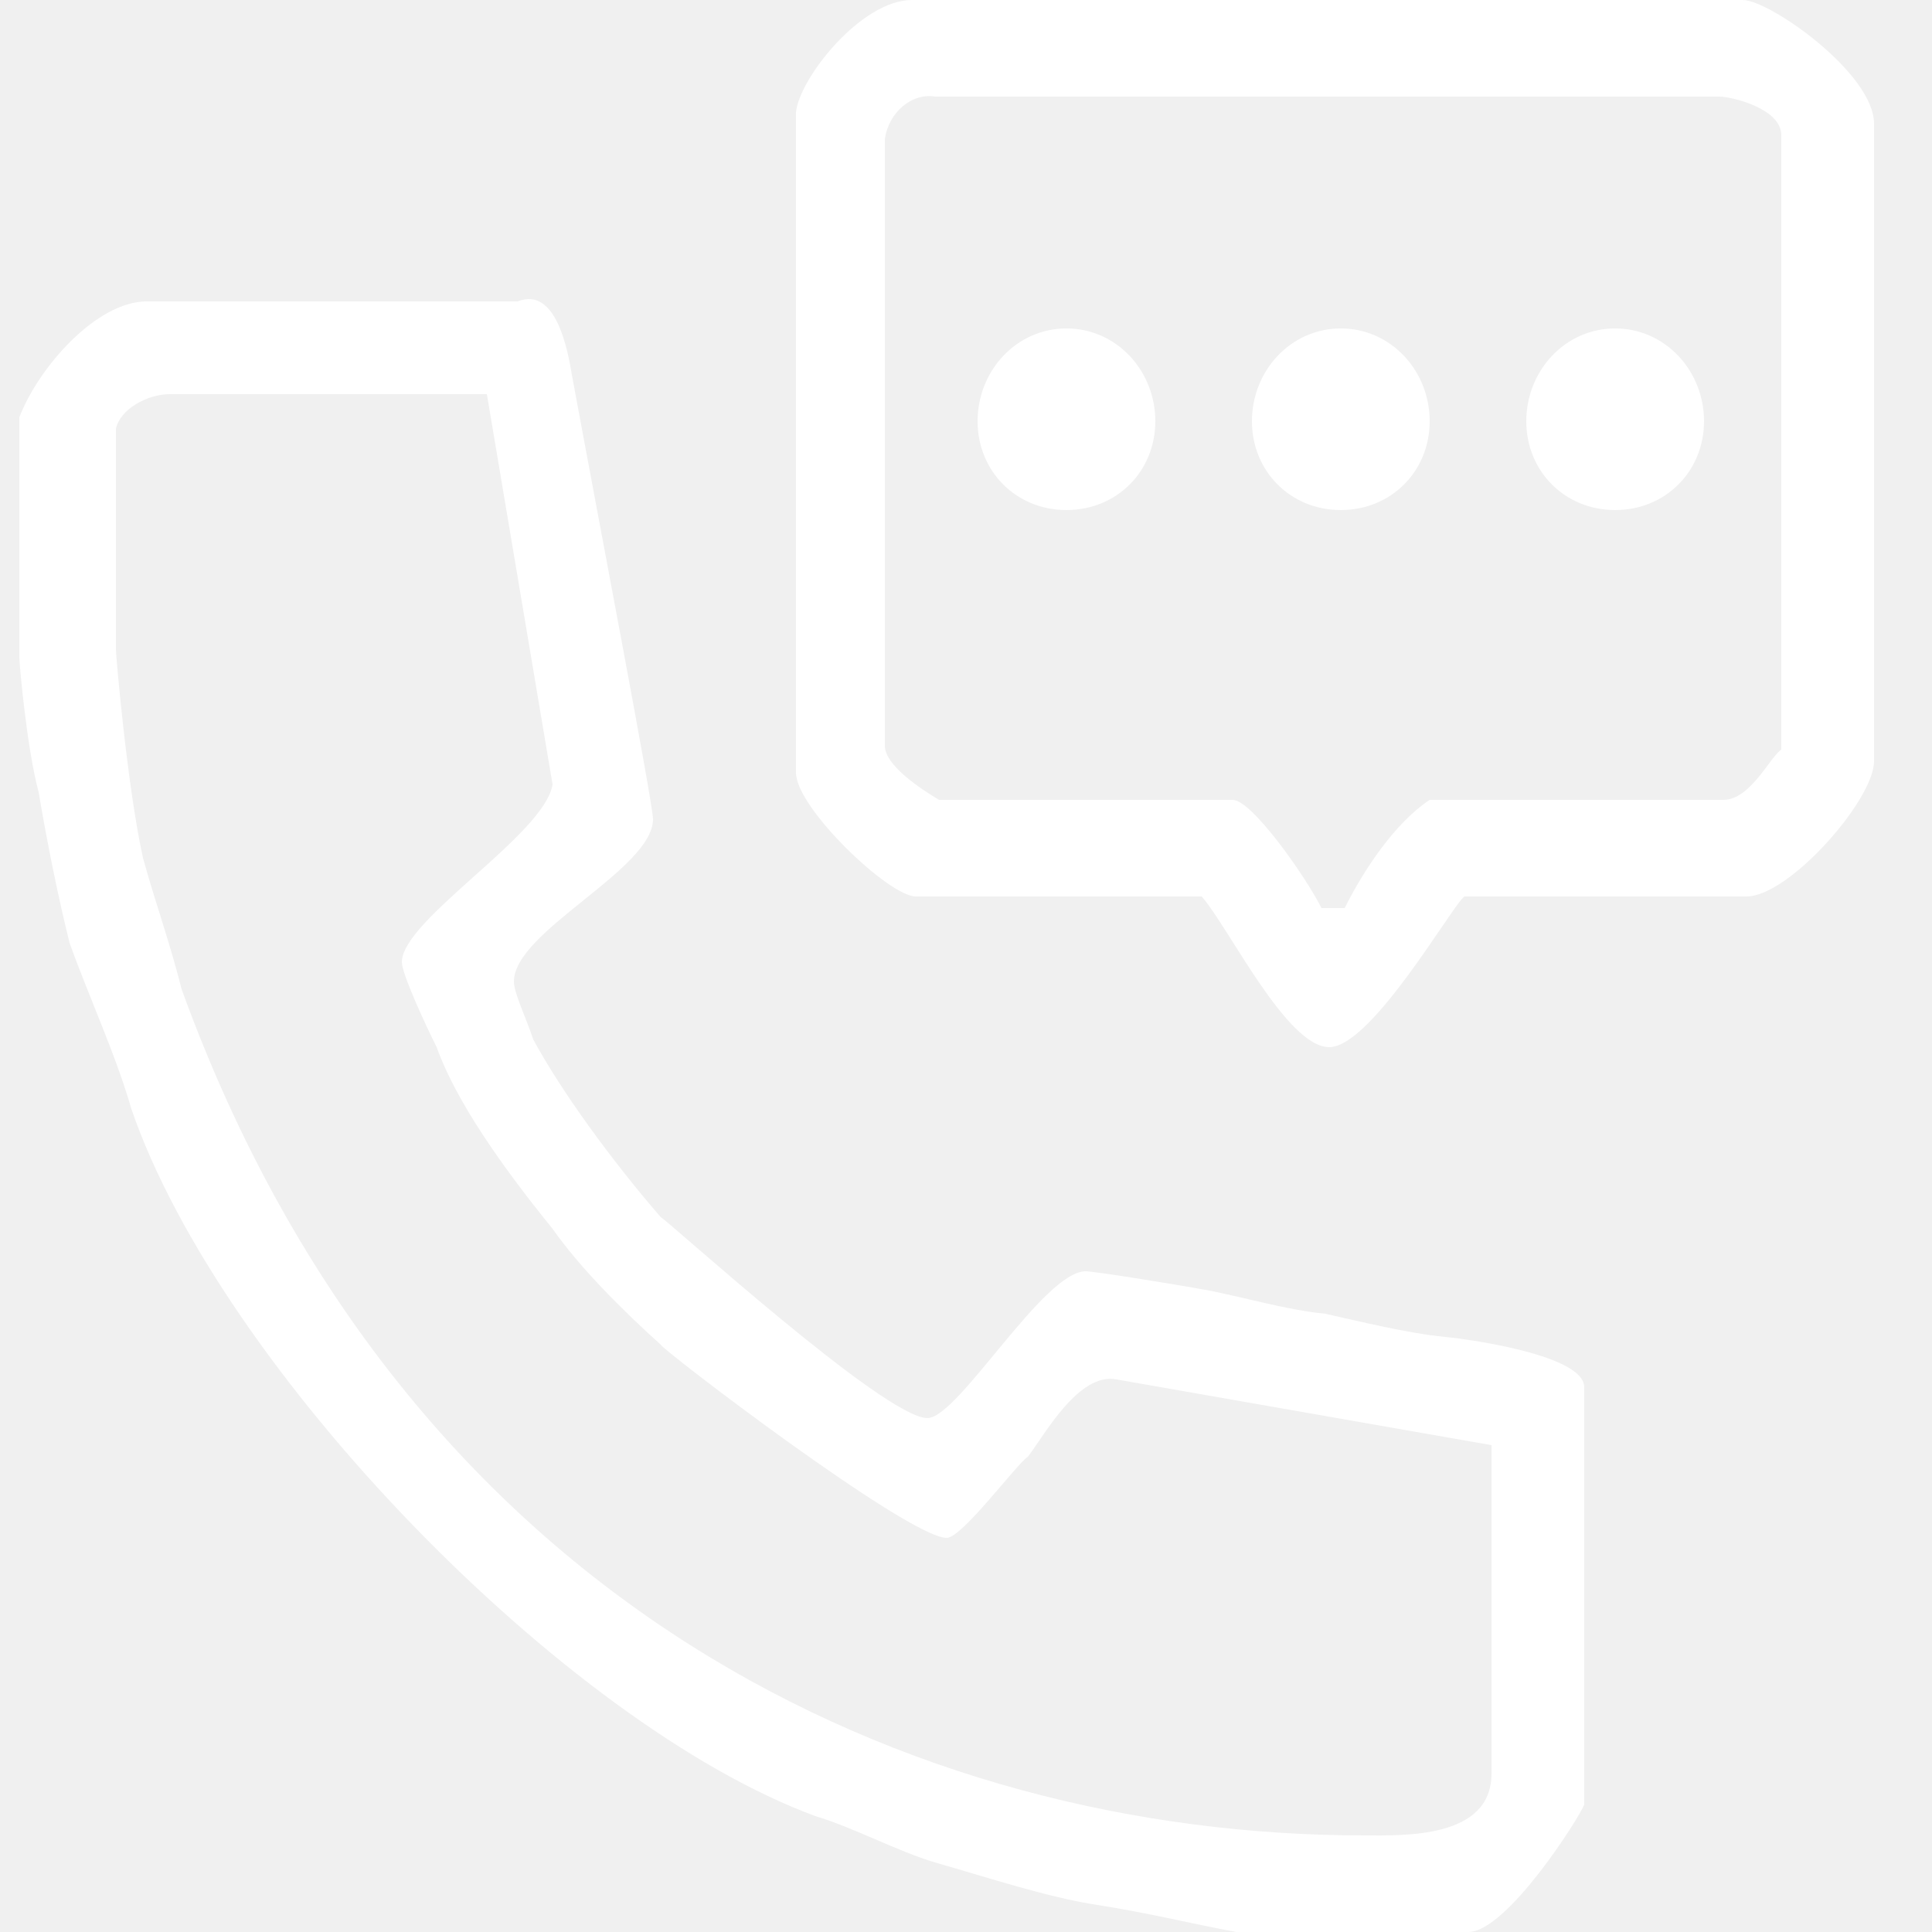
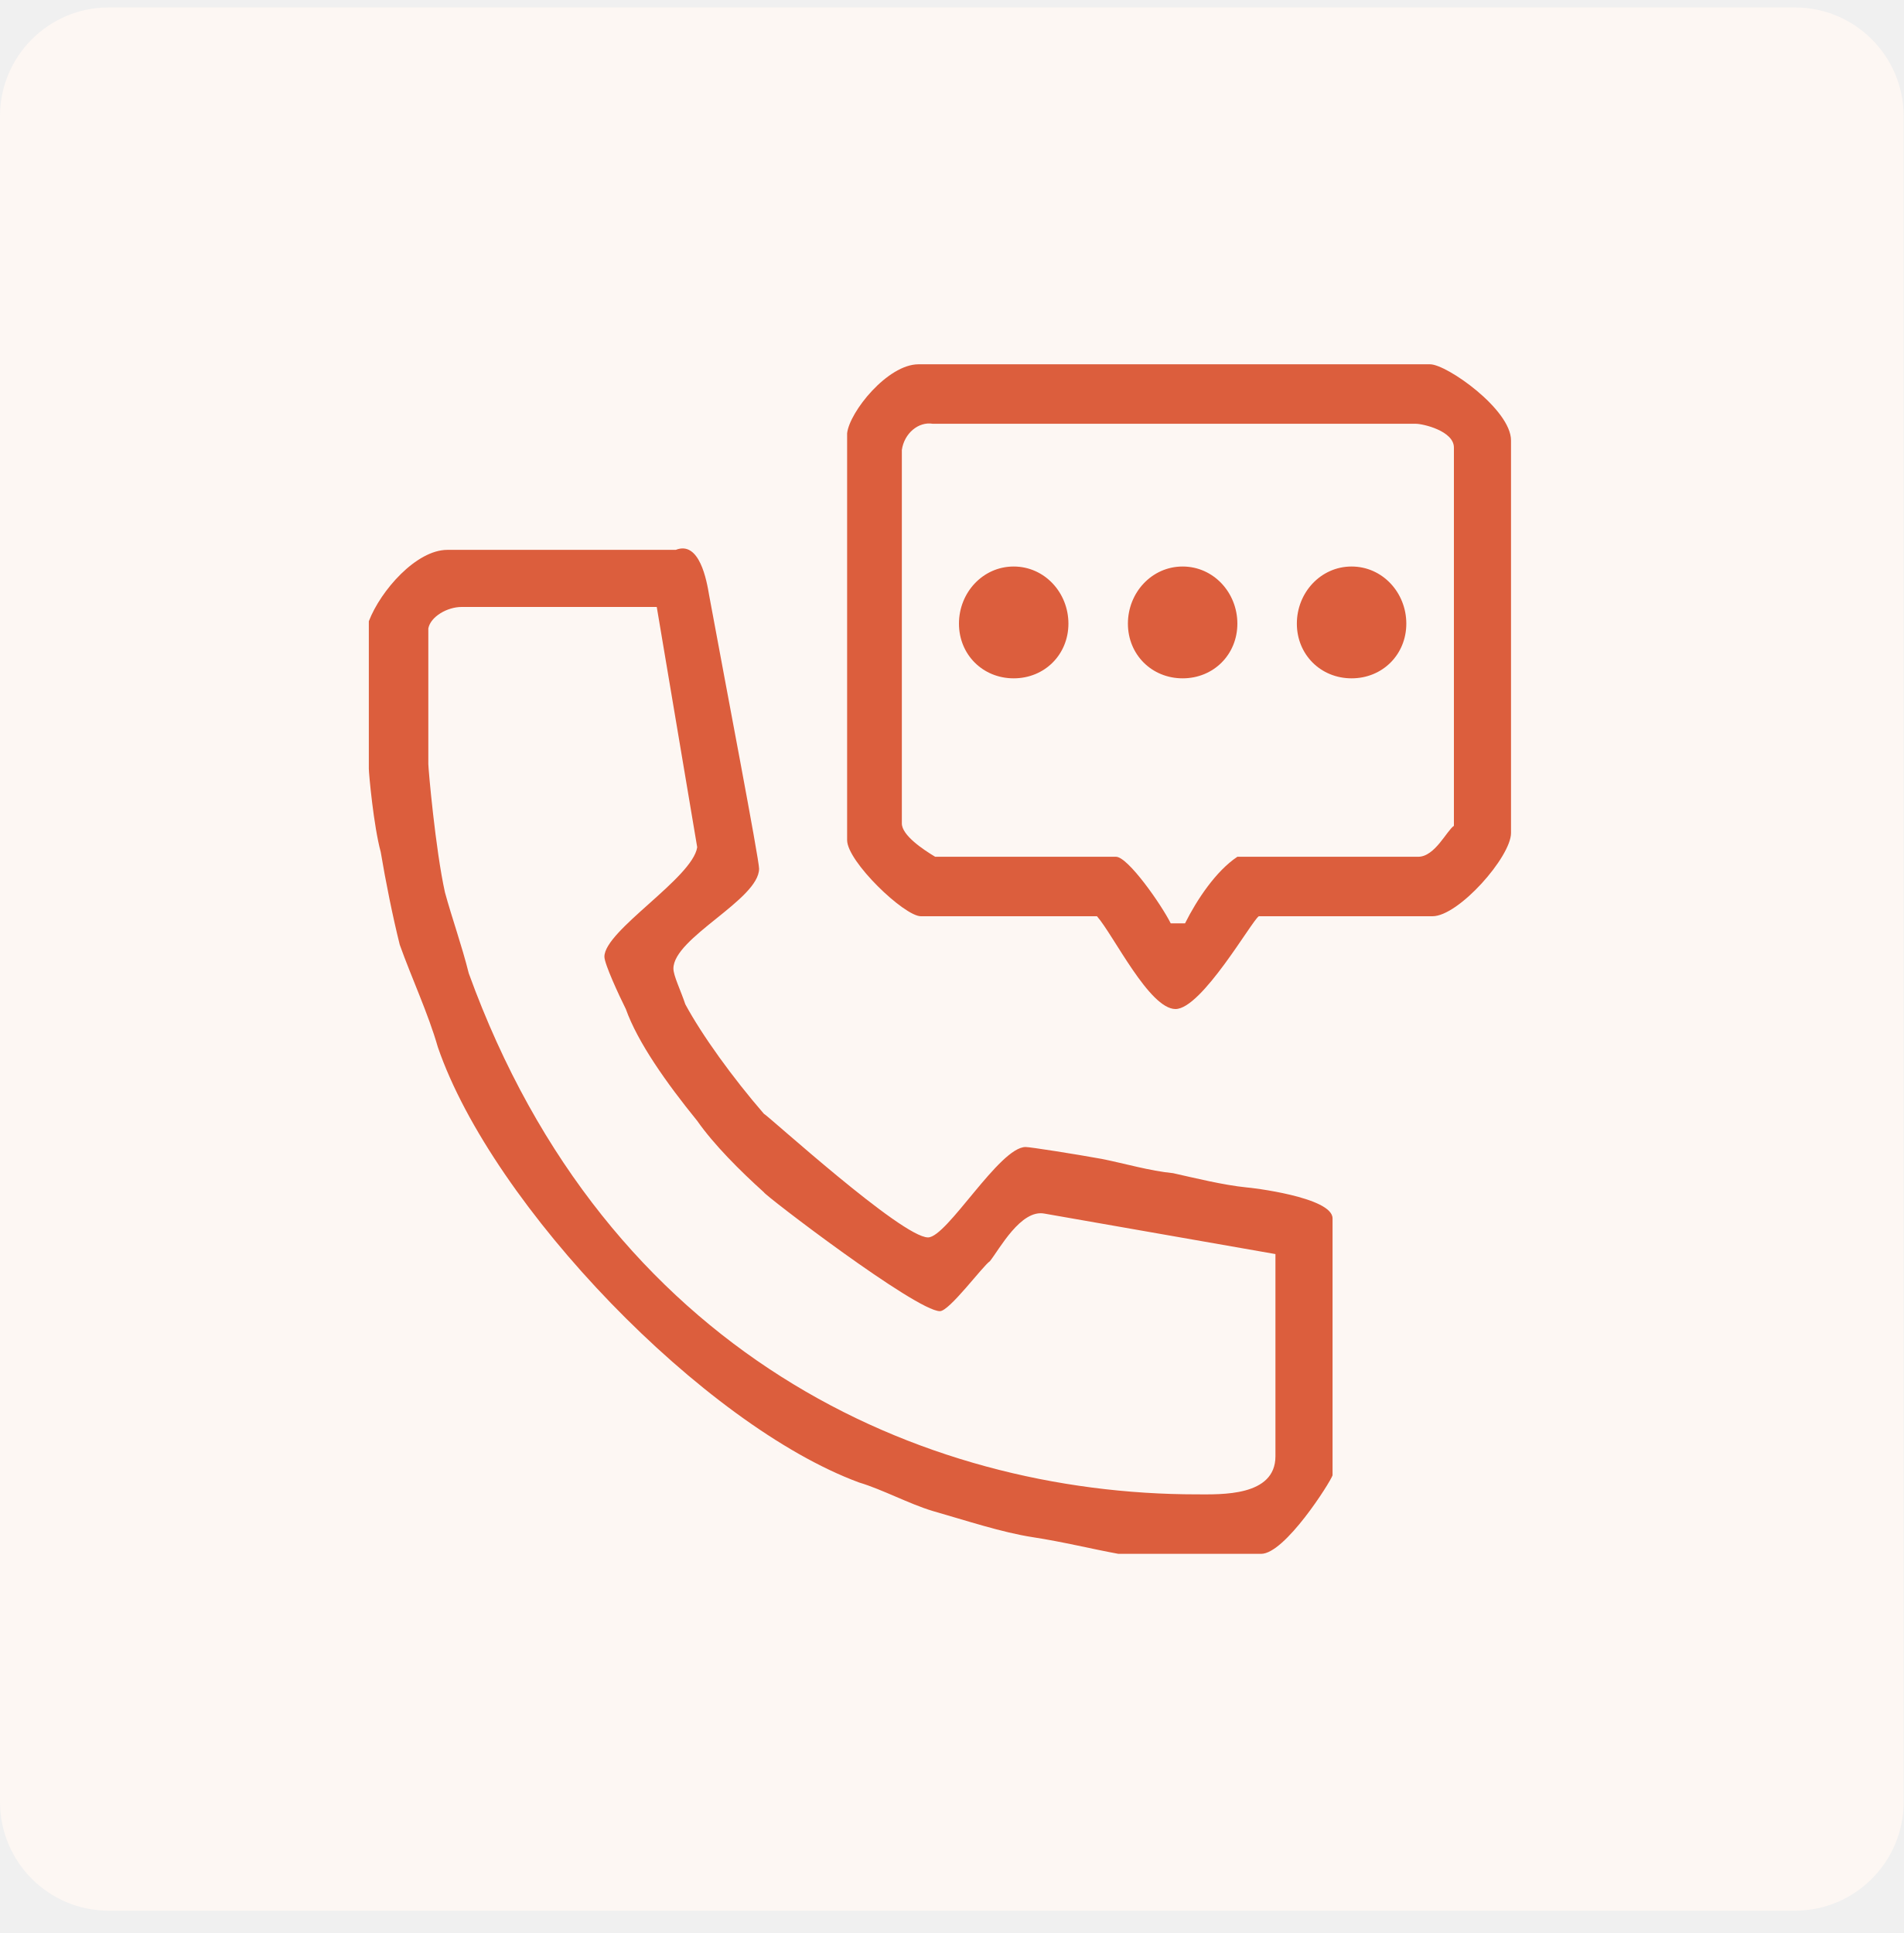
- <svg xmlns="http://www.w3.org/2000/svg" width="40" height="40" viewBox="0 0 40 40" fill="none">
-   <path fill-rule="evenodd" clip-rule="evenodd" d="M36.08 0H18.88C17.84 0 16.56 1.6 16.48 2.32V16C16.48 16.72 18.4 18.56 18.96 18.56H24.88C25.44 19.2 26.64 21.68 27.52 21.68C28.4 21.68 30.08 18.72 30.32 18.56H36.16C37.04 18.56 38.8 16.56 38.8 15.76V2.56C38.8 1.52 36.64 0 36.08 0ZM35.6 2C35.84 2 36.88 2.24 36.88 2.8V15.52C36.64 15.68 36.24 16.56 35.68 16.56H29.6C28.88 17.04 28.24 18 27.84 18.8H27.36C27.04 18.16 25.92 16.56 25.52 16.56H19.44C19.04 16.32 18.32 15.84 18.32 15.44V2.88C18.4 2.32 18.88 1.92 19.36 2H35.6ZM31.6 8.72C31.6 9.76 32.4 10.56 33.44 10.56C34.48 10.56 35.28 9.76 35.28 8.72C35.28 7.68 34.48 6.8 33.44 6.8C32.4 6.8 31.6 7.68 31.6 8.72ZM25.92 8.72C25.92 9.76 26.72 10.56 27.76 10.56C28.8 10.56 29.6 9.76 29.6 8.72C29.6 7.68 28.8 6.8 27.76 6.8C26.72 6.8 25.92 7.68 25.92 8.72ZM20.24 8.72C20.24 9.76 21.04 10.56 22.08 10.56C23.12 10.56 23.92 9.76 23.92 8.72C23.92 7.68 23.12 6.8 22.08 6.8C21.04 6.8 20.24 7.68 20.24 8.72ZM10.72 6.24H3.04C2 6.24 0.8 7.6 0.4 8.64V13.6C0.4 13.76 0.56 15.52 0.8 16.4C0.96 17.36 1.2 18.56 1.44 19.52C1.84 20.64 2.4 21.84 2.72 22.96C4.56 28.32 11.68 35.68 16.88 37.6C17.68 37.84 18.56 38.32 19.36 38.56C20.48 38.88 21.68 39.28 22.72 39.44C23.76 39.6 24.72 39.84 25.6 40H30.4C31.2 40 32.72 37.6 32.8 37.36V28.72C32.8 28 30 27.68 29.92 27.68C29.12 27.6 28.16 27.36 27.44 27.2C26.64 27.12 25.84 26.88 25.04 26.72C24.16 26.56 22.64 26.32 22.48 26.32C21.6 26.32 19.84 29.36 19.2 29.36C18.32 29.36 13.84 25.28 13.68 25.2C12.64 24 11.6 22.56 11.04 21.52C10.88 21.04 10.64 20.56 10.64 20.32C10.64 19.28 13.52 18 13.52 16.96C13.52 16.64 12.4 10.8 11.84 7.76C11.76 7.28 11.52 5.92 10.72 6.24ZM10.08 8.16L11.44 16.24C11.28 17.28 8.32 19.04 8.32 19.92C8.32 20.16 8.8 21.2 9.04 21.68C9.44 22.8 10.4 24.16 11.44 25.44C12 26.24 12.88 27.12 13.68 27.84C13.68 27.92 18.8 31.84 19.6 31.84C19.92 31.84 21.04 30.32 21.28 30.16C21.6 29.76 22.32 28.4 23.12 28.56L30.88 29.92V36.72C30.88 38.08 29.04 38 28.24 38C18.96 38 8.4 33.28 3.76 20.48C3.52 19.52 3.2 18.64 2.96 17.76C2.64 16.32 2.4 13.6 2.4 13.44V8.88C2.48 8.48 3.04 8.16 3.52 8.16H10.08Z" fill="white" />
+ <svg xmlns="http://www.w3.org/2000/svg" width="64" height="65" viewBox="0 0 64 65" fill="none">
+   <rect y="0.25" width="64" height="64" rx="3.657" fill="#FDF7F3" />
+   <g clip-path="url(#clip0_38_1026)">
+     <path fill-rule="evenodd" clip-rule="evenodd" d="M48.08 12.25H30.88C29.84 12.25 28.56 13.85 28.48 14.57V28.25C28.48 28.97 30.4 30.81 30.96 30.81H36.88C37.44 31.45 38.64 33.93 39.52 33.93C40.4 33.93 42.08 30.97 42.32 30.81H48.16C49.04 30.81 50.8 28.81 50.8 28.01V14.81C50.8 13.77 48.64 12.25 48.08 12.25ZM47.6 14.25C47.84 14.25 48.88 14.49 48.88 15.05V27.77C48.64 27.93 48.24 28.81 47.68 28.81H41.6C40.88 29.29 40.24 30.25 39.84 31.05H39.36C39.04 30.41 37.92 28.81 37.52 28.81H31.44C31.04 28.57 30.32 28.09 30.32 27.69V15.13C30.4 14.57 30.88 14.17 31.36 14.25H47.6ZM43.6 20.97C43.6 22.01 44.4 22.81 45.44 22.81C46.48 22.81 47.28 22.01 47.28 20.97C47.28 19.93 46.48 19.05 45.44 19.05C44.4 19.05 43.6 19.93 43.6 20.97ZM37.92 20.97C37.92 22.01 38.72 22.81 39.76 22.81C40.8 22.81 41.6 22.01 41.6 20.97C41.6 19.93 40.8 19.05 39.76 19.05C38.72 19.05 37.92 19.93 37.92 20.97ZM32.24 20.97C32.24 22.01 33.04 22.81 34.08 22.81C35.12 22.81 35.92 22.01 35.92 20.97C35.92 19.93 35.12 19.05 34.08 19.05C33.04 19.05 32.24 19.93 32.24 20.97ZM22.72 18.49H15.04C14 18.49 12.8 19.85 12.4 20.89V25.85C12.4 26.01 12.56 27.77 12.8 28.65C12.96 29.61 13.2 30.81 13.44 31.77C13.84 32.89 14.4 34.09 14.72 35.21C16.56 40.57 23.68 47.93 28.88 49.85C29.68 50.09 30.56 50.57 31.36 50.81C32.48 51.13 33.68 51.53 34.72 51.69C35.76 51.85 36.72 52.09 37.6 52.25H42.4C43.2 52.25 44.72 49.85 44.8 49.61V40.97C44.8 40.25 42 39.93 41.92 39.93C41.12 39.85 40.16 39.61 39.44 39.45C38.64 39.37 37.84 39.13 37.04 38.97C36.16 38.81 34.64 38.57 34.48 38.57C33.6 38.57 31.84 41.61 31.2 41.61C30.32 41.61 25.84 37.53 25.68 37.45C24.64 36.25 23.6 34.81 23.04 33.77C22.88 33.29 22.64 32.81 22.64 32.57C22.64 31.53 25.52 30.25 25.52 29.21C25.52 28.89 24.4 23.05 23.84 20.01C23.76 19.53 23.52 18.17 22.72 18.49ZM22.08 20.41L23.44 28.49C23.28 29.53 20.32 31.29 20.32 32.17C20.32 32.41 20.8 33.45 21.04 33.93C21.44 35.05 22.4 36.41 23.44 37.69C24 38.49 24.88 39.37 25.68 40.09C25.68 40.17 30.8 44.09 31.6 44.09C31.92 44.09 33.04 42.57 33.28 42.41C33.6 42.01 34.32 40.65 35.12 40.81L42.88 42.17V48.97C42.88 50.33 41.04 50.25 40.24 50.25C30.96 50.25 20.4 45.53 15.76 32.73C15.52 31.77 15.2 30.89 14.96 30.01C14.64 28.57 14.4 25.85 14.4 25.69V21.13C14.48 20.73 15.04 20.41 15.52 20.41H22.08Z" fill="#DC5E3D" />
+   </g>
+   <defs>
+     <clipPath id="clip0_38_1026">
+       <rect width="39.2" height="40" fill="white" transform="translate(12 12.25)" />
+     </clipPath>
+   </defs>
</svg>
